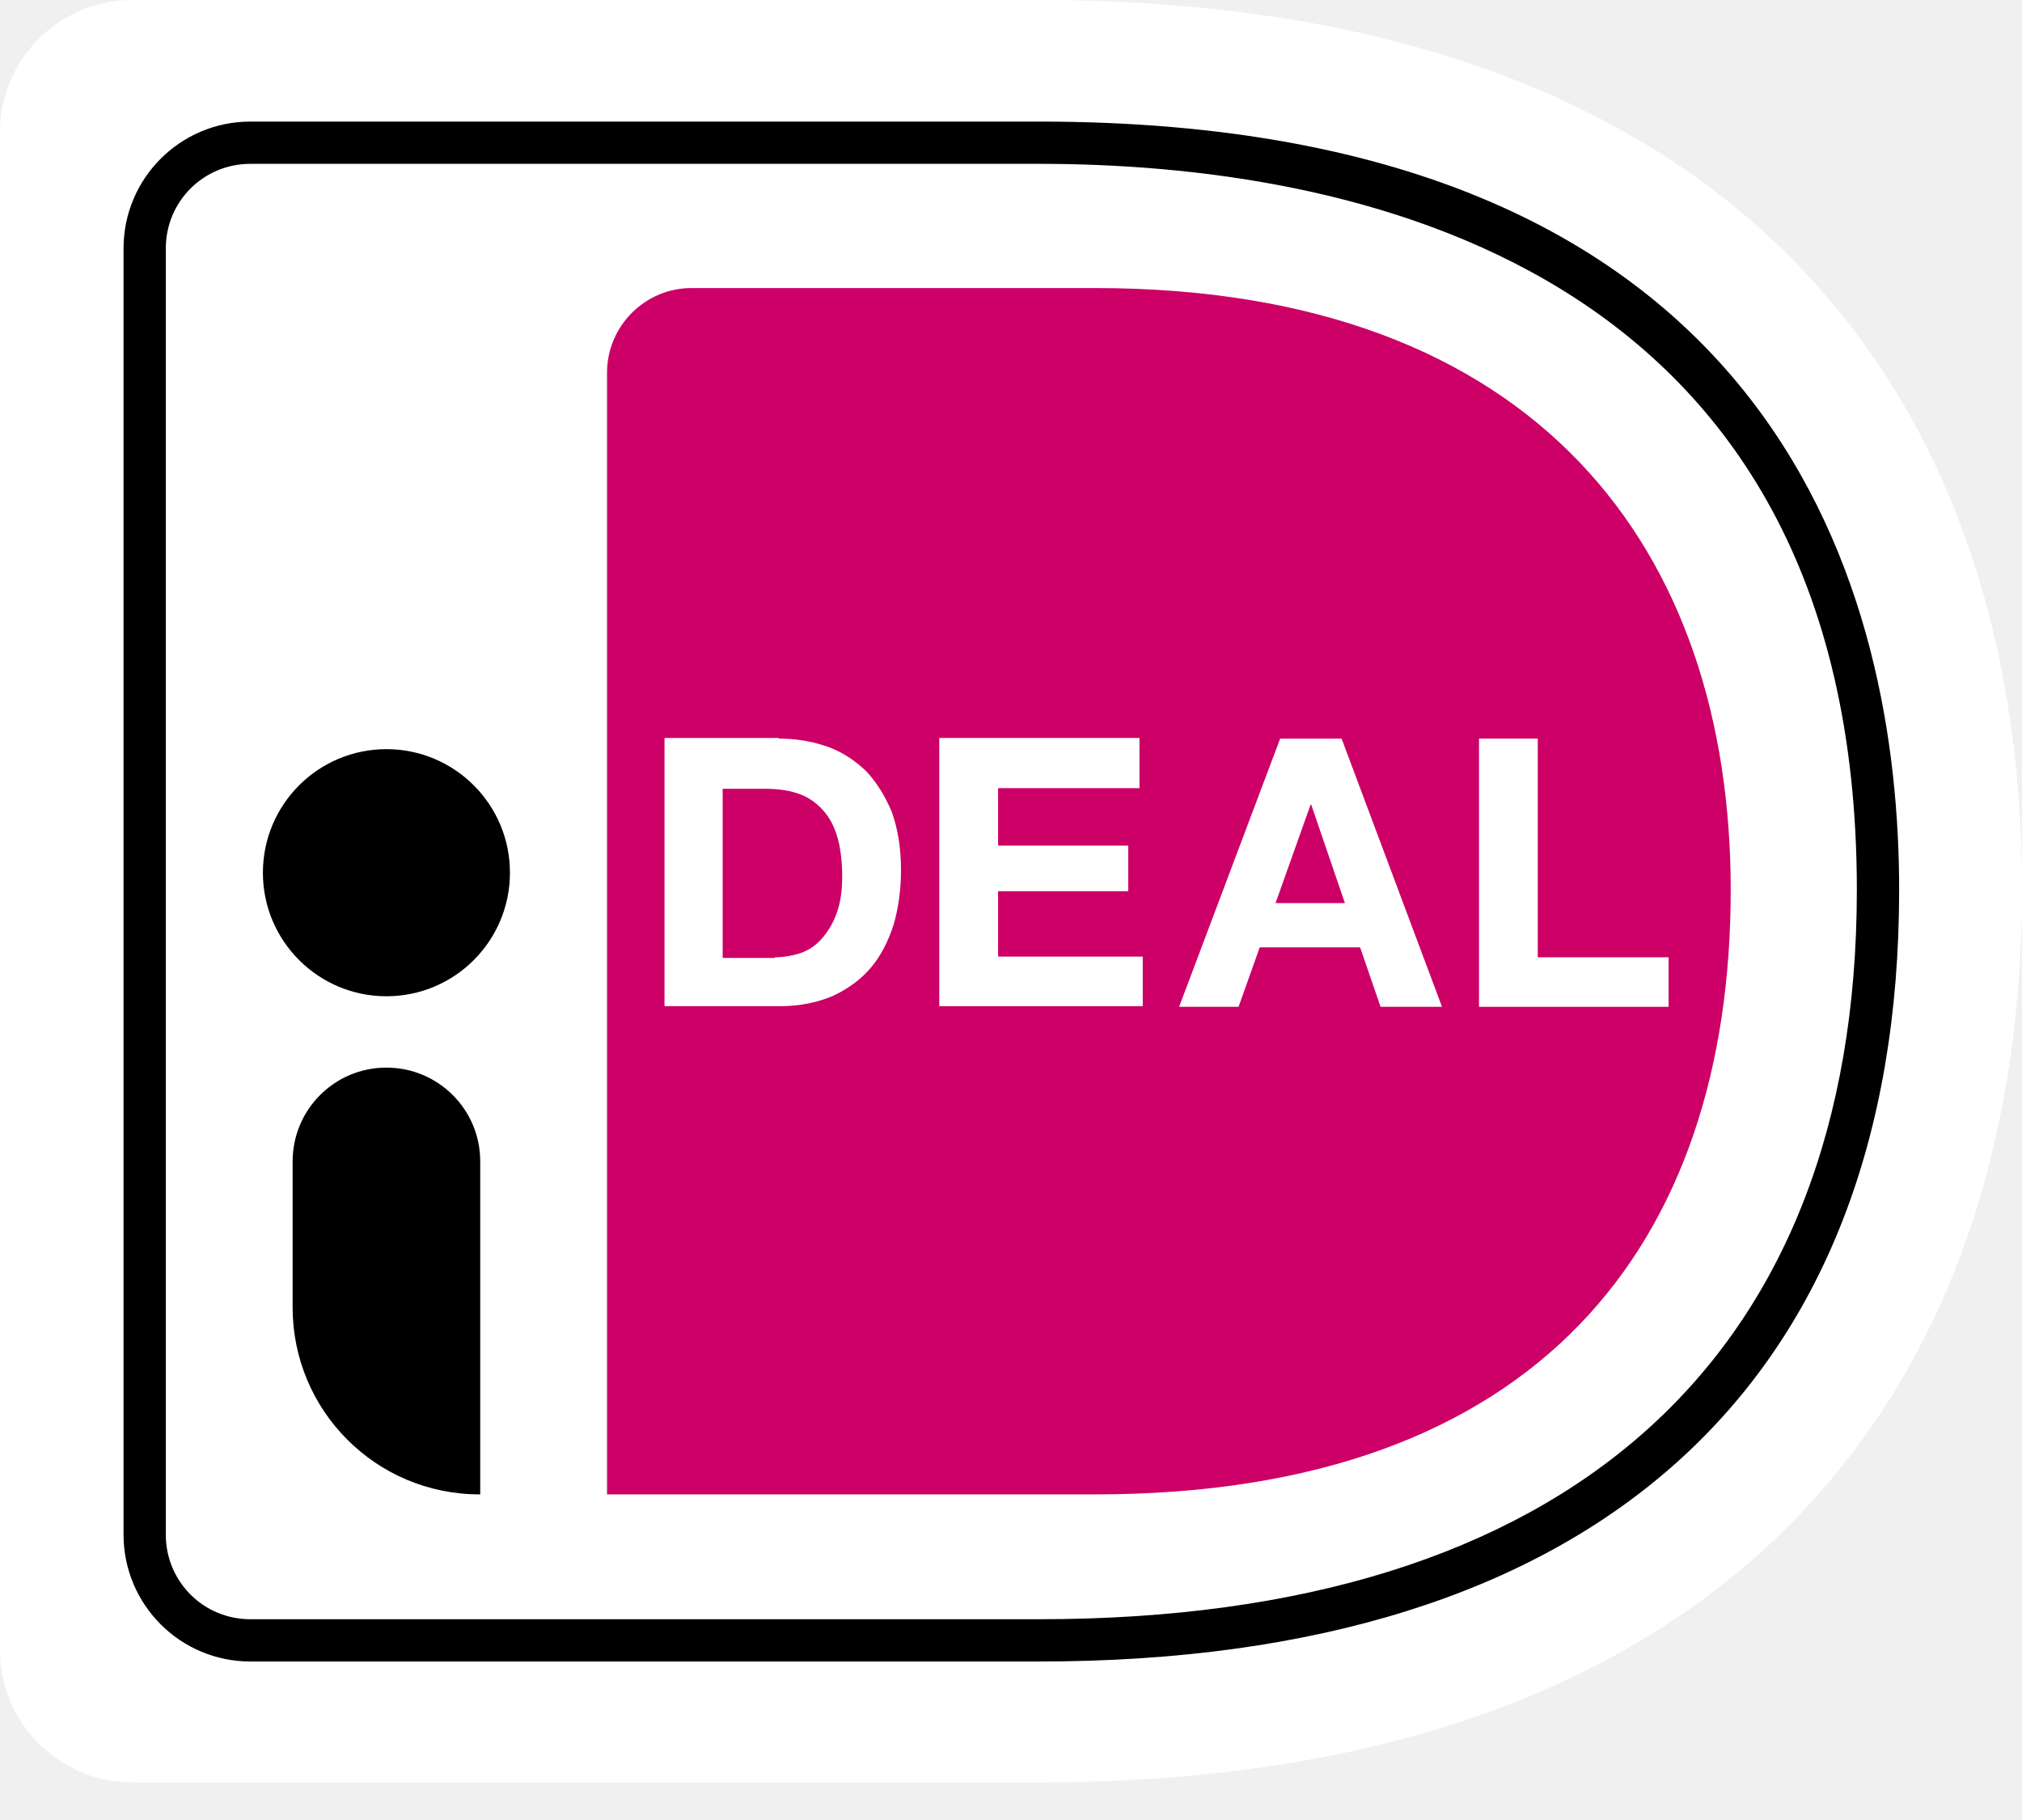
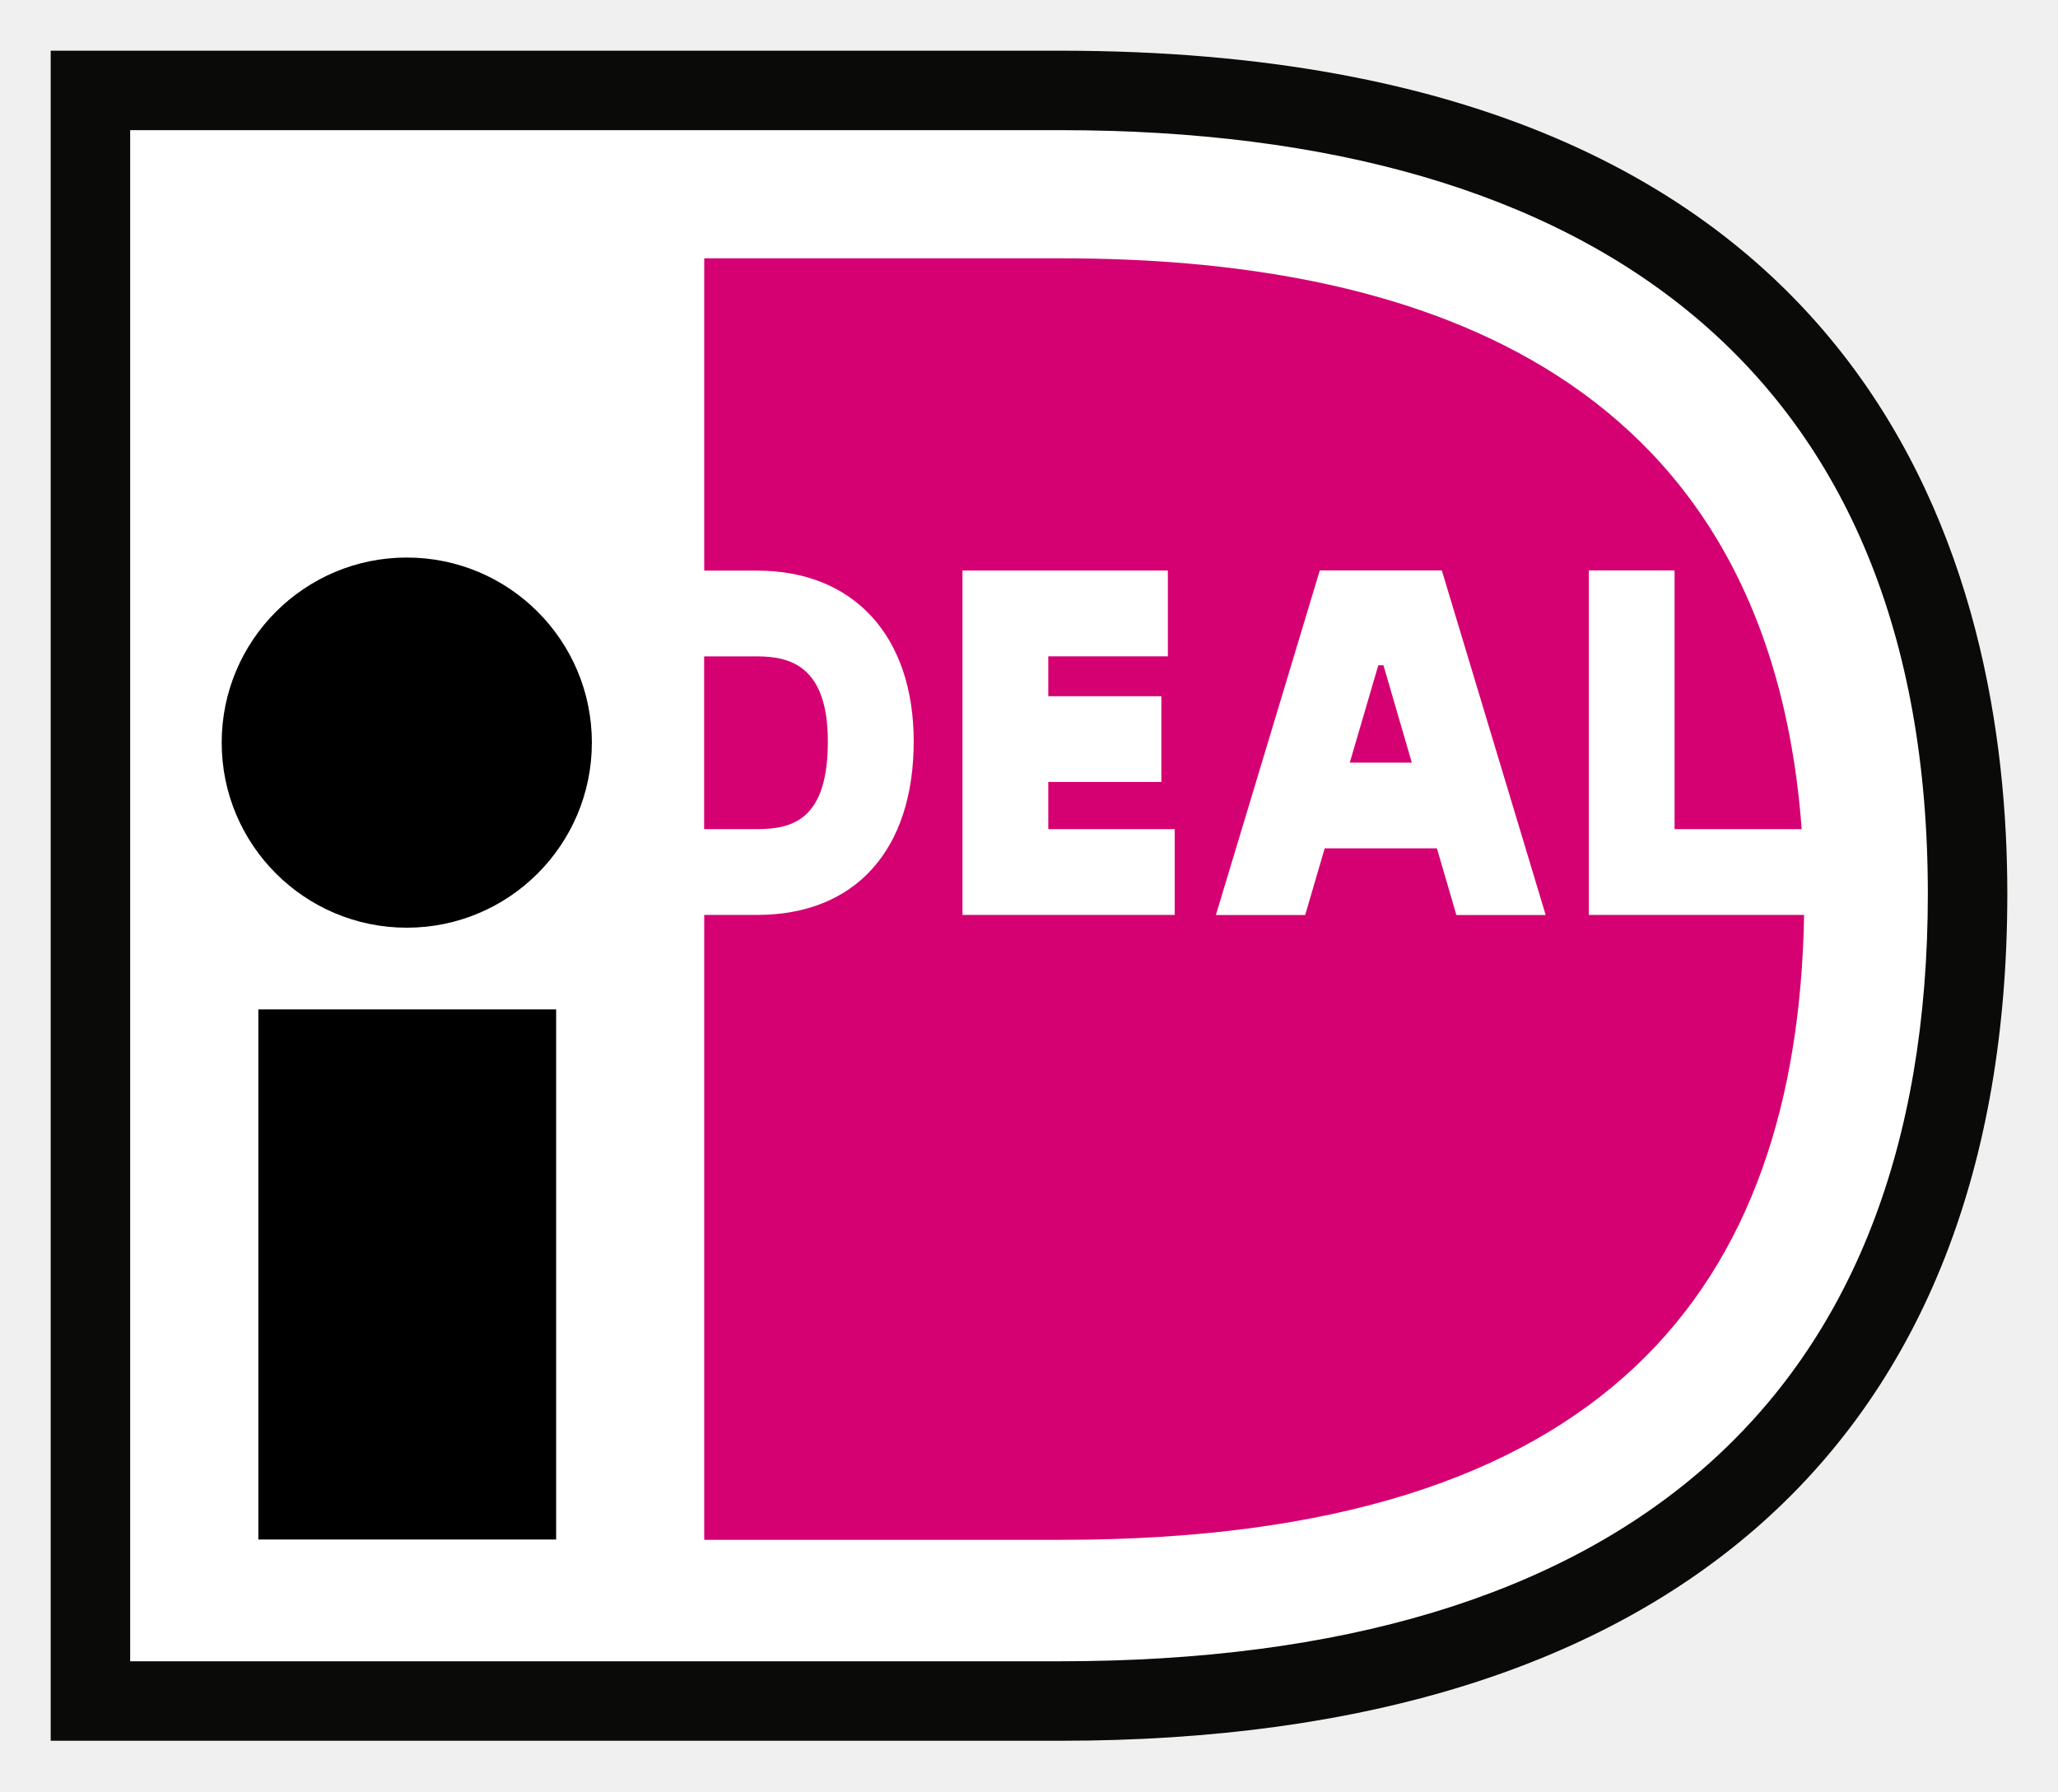
- <svg xmlns="http://www.w3.org/2000/svg" width="50" height="45" viewBox="0 0 50 45" fill="none">
-   <path d="M0 3.267V40.804C0 42.6 1.47 44.071 3.267 44.071H25.694C42.65 44.071 50 34.58 50 21.986C50 9.458 42.65 0 25.694 0H3.267C1.47 0 0 1.47 0 3.267Z" fill="white" />
-   <path d="M15.011 9.213V36.949H27.083C38.043 36.949 42.797 30.758 42.797 22.003C42.797 13.623 38.043 7.122 27.083 7.122H17.102C15.943 7.122 15.011 8.069 15.011 9.213Z" fill="#CC0066" />
-   <path d="M25.694 41.081H6.191C4.459 41.081 3.055 39.677 3.055 37.945V6.142C3.055 4.41 4.459 3.006 6.191 3.006H25.694C44.201 3.006 46.962 14.913 46.962 22.003C46.962 34.303 39.399 41.081 25.694 41.081ZM6.191 4.051C5.031 4.051 4.1 4.982 4.1 6.142V37.945C4.1 39.105 5.031 40.036 6.191 40.036H25.694C38.729 40.036 45.916 33.633 45.916 22.003C45.916 6.387 33.241 4.051 25.694 4.051H6.191Z" fill="black" />
-   <path d="M19.258 18.262C19.683 18.262 20.075 18.327 20.451 18.458C20.826 18.589 21.137 18.801 21.414 19.062C21.676 19.34 21.888 19.683 22.052 20.075C22.198 20.483 22.28 20.957 22.28 21.513C22.28 22.003 22.215 22.444 22.101 22.852C21.97 23.26 21.79 23.62 21.545 23.914C21.3 24.208 20.99 24.436 20.614 24.616C20.238 24.779 19.797 24.878 19.291 24.878H16.432V18.246H19.258V18.262ZM19.16 23.669C19.373 23.669 19.569 23.636 19.781 23.571C19.977 23.505 20.157 23.391 20.304 23.228C20.451 23.064 20.581 22.868 20.679 22.607C20.777 22.346 20.826 22.052 20.826 21.676C20.826 21.349 20.794 21.039 20.728 20.777C20.663 20.516 20.549 20.271 20.402 20.091C20.255 19.912 20.059 19.748 19.814 19.65C19.569 19.552 19.275 19.503 18.915 19.503H17.87V23.685H19.16V23.669Z" fill="white" />
-   <path d="M28.177 18.262V19.487H24.681V20.908H27.899V22.035H24.681V23.652H28.258V24.878H23.227V18.246H28.177V18.262Z" fill="white" />
-   <path d="M33.175 18.262L35.658 24.894H34.139L33.633 23.424H31.15L30.627 24.894H29.157L31.656 18.262H33.175ZM33.257 22.329L32.424 19.895H32.408L31.542 22.329H33.257Z" fill="white" />
-   <path d="M38.026 18.262V23.669H41.261V24.894H36.573V18.262H38.026Z" fill="white" />
-   <path d="M9.556 24.633C11.243 24.633 12.61 23.265 12.61 21.578C12.61 19.891 11.243 18.523 9.556 18.523C7.869 18.523 6.501 19.891 6.501 21.578C6.501 23.265 7.869 24.633 9.556 24.633Z" fill="black" />
-   <path d="M11.859 36.949C9.294 36.949 7.236 34.874 7.236 32.326V28.716C7.236 27.442 8.265 26.397 9.556 26.397C10.83 26.397 11.875 27.426 11.875 28.716V36.949H11.859Z" fill="black" />
+ <svg xmlns="http://www.w3.org/2000/svg" viewBox="-4.064 -4.064 164.952 143.597">
+   <path style="fill:#fff" d="M112.393 7.558 87.467 5.467 3.726 4.207v128.855h89.388l29.787-8.101 20.277-17.577 9.918-27.648V47.794L138.264 22.13z" />
+   <path d="M6.37 6.37v122.727h74.565c45.026 0 69.52-20.974 69.52-61.52 0-41.669-26.55-61.208-69.52-61.208H6.37zM80.936 0c66.03 0 75.89 42.342 75.89 67.576 0 43.782-26.95 67.893-75.89 67.893H0V0h80.935Z" style="fill:#0a0b09" />
+   <path d="M52.373 48.548v13.849h4.25c2.946 0 5.666-.852 5.666-7.033 0-6.041-3.027-6.815-5.665-6.815h-4.25zm70.906-6.887h6.876v20.736h10.189c-2.795-37.626-32.394-45.755-59.29-45.755H52.38v25.033h4.245c7.738 0 12.546 5.248 12.546 13.689 0 8.71-4.692 13.908-12.546 13.908h-4.245v50.09h28.676c43.729 0 58.947-20.308 59.484-50.09h-17.26V41.66zm-19.157 15.406h4.974l-2.274-7.805h-.413l-2.287 7.805zM93.392 69.28l8.327-27.62h9.782l8.324 27.62h-7.158l-1.56-5.343h-8.994l-1.565 5.343h-7.156zm-3.302-6.883v6.875H73.08V41.67h16.461v6.873h-9.584v3.2h9.064v6.87h-9.064v3.783H90.09z" style="fill:#d50172" />
+   <path d="M43.375 55.46c0 8.194-6.64 14.837-14.834 14.837-8.19 0-14.836-6.643-14.836-14.837 0-8.188 6.646-14.834 14.836-14.834 8.195 0 14.834 6.646 14.834 14.834m-26.733 63.879h23.87V76.847h-23.87z" />
</svg>
